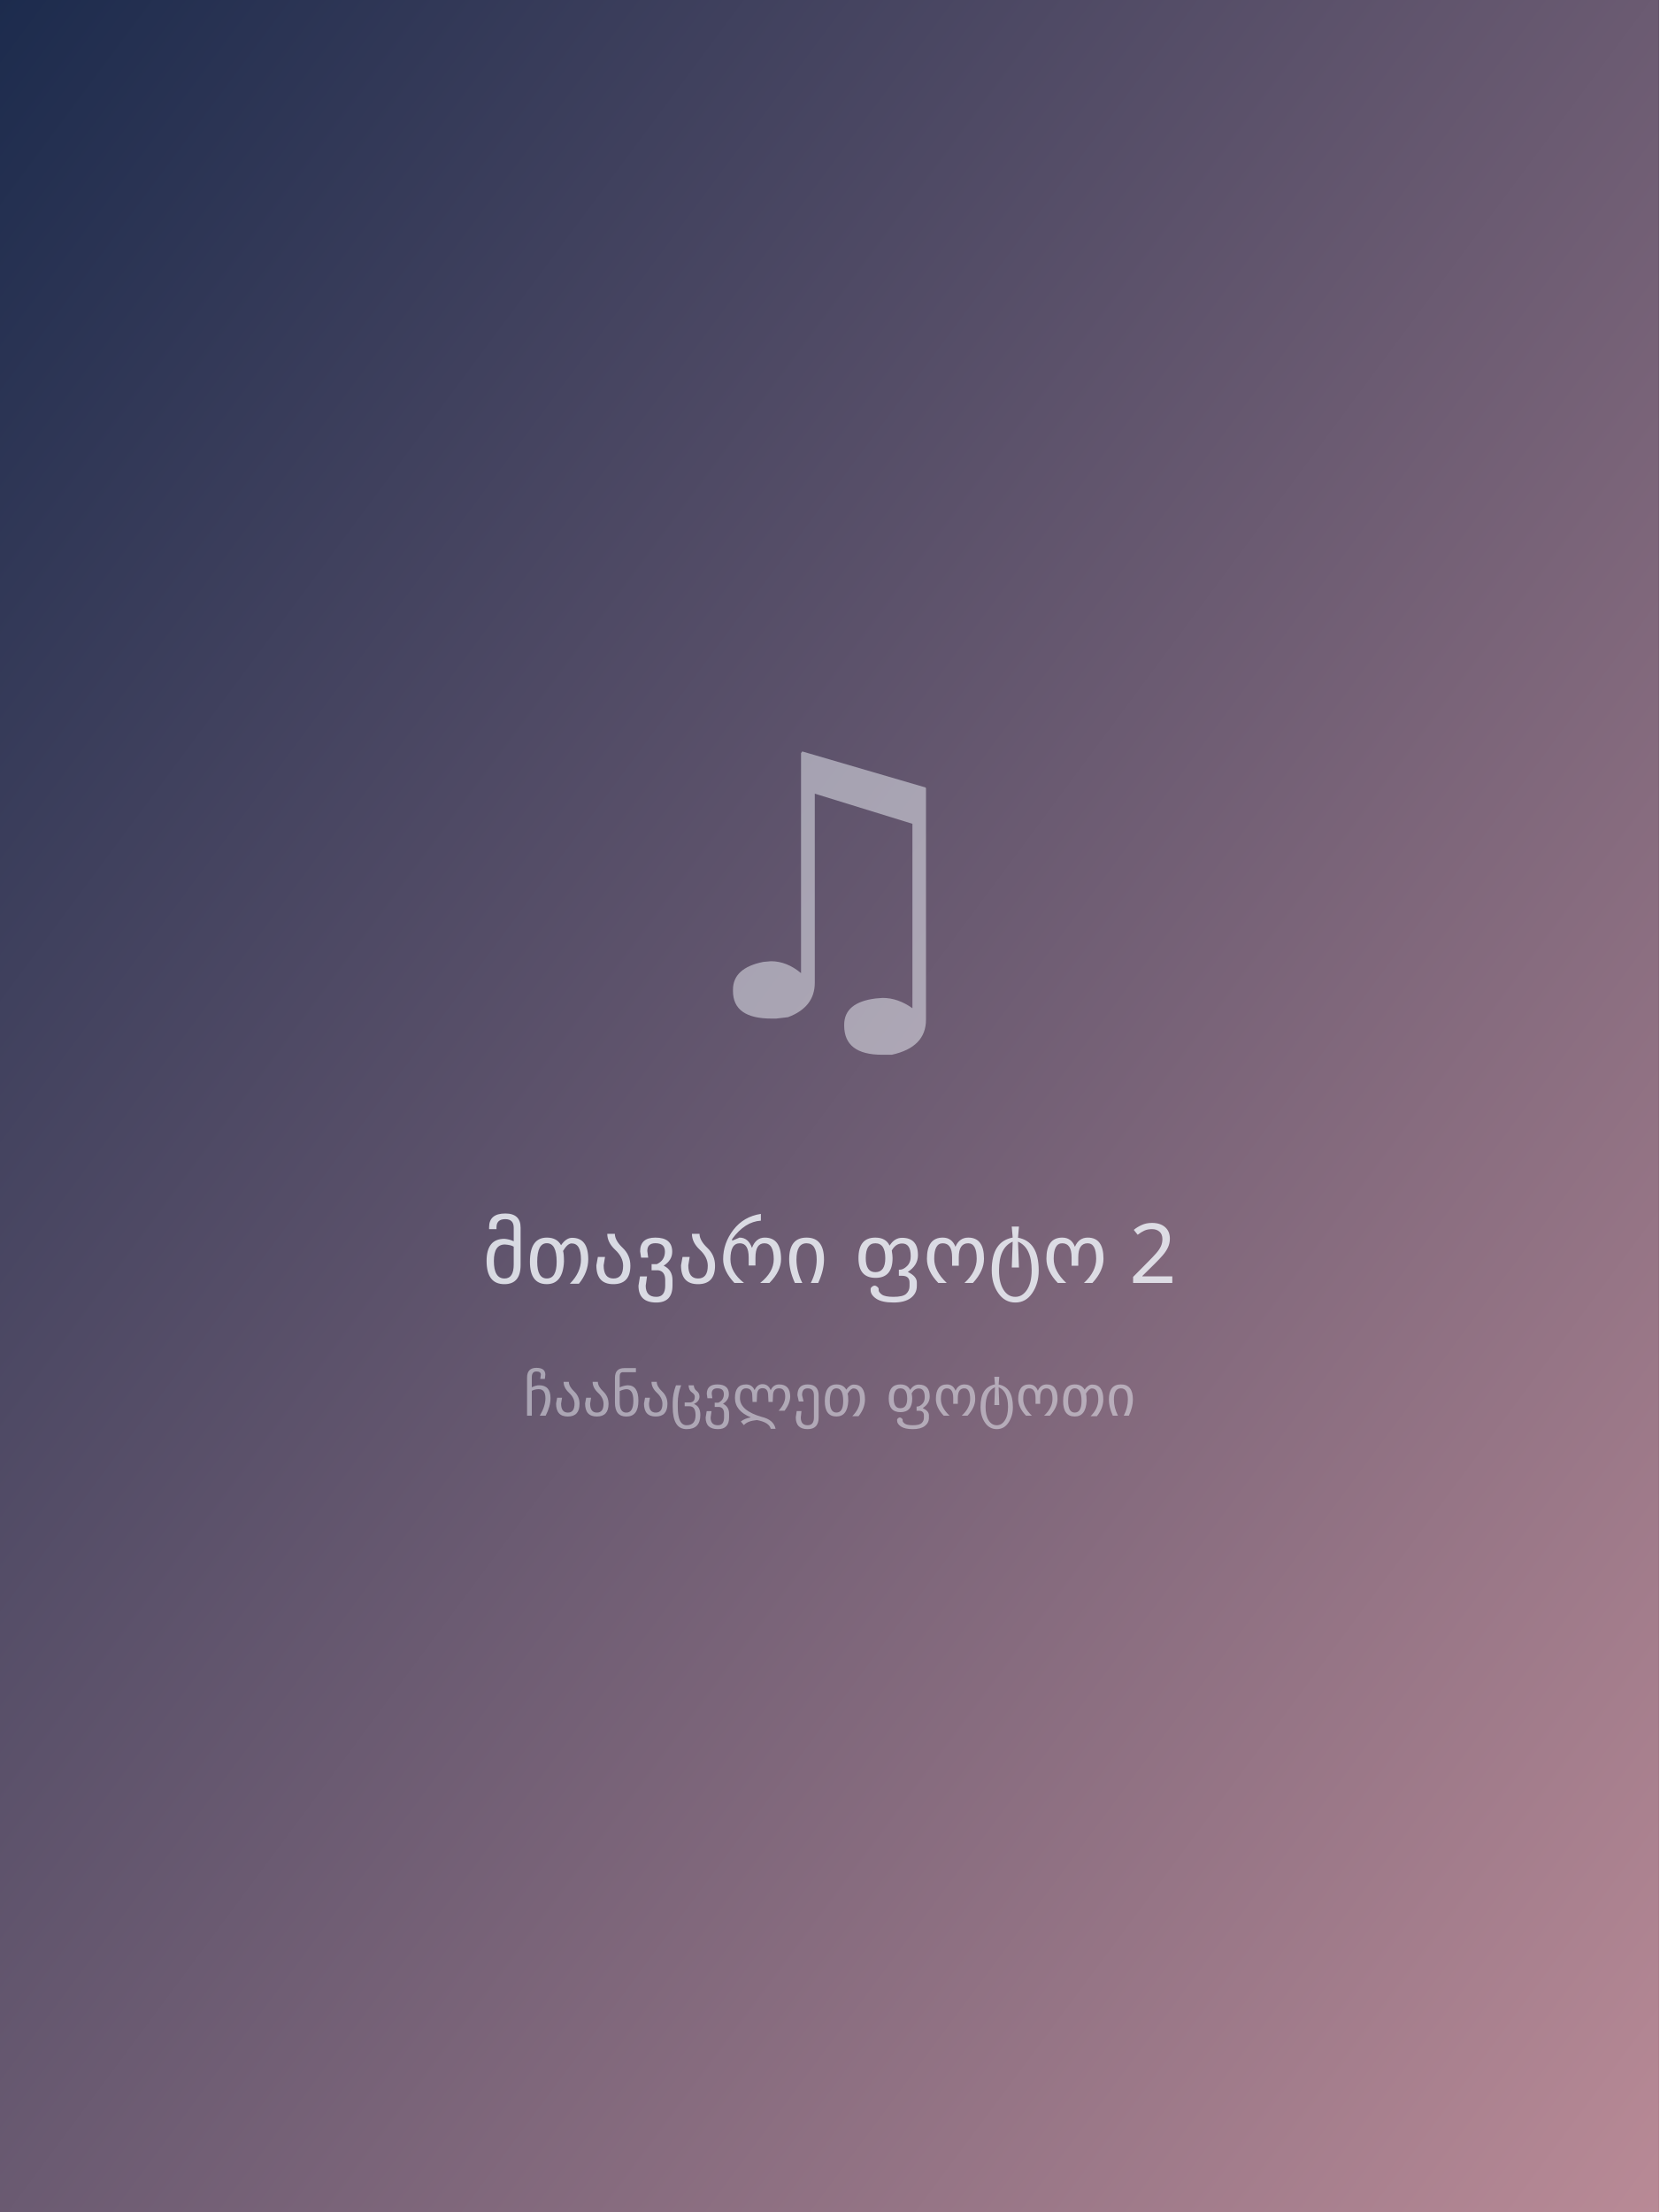
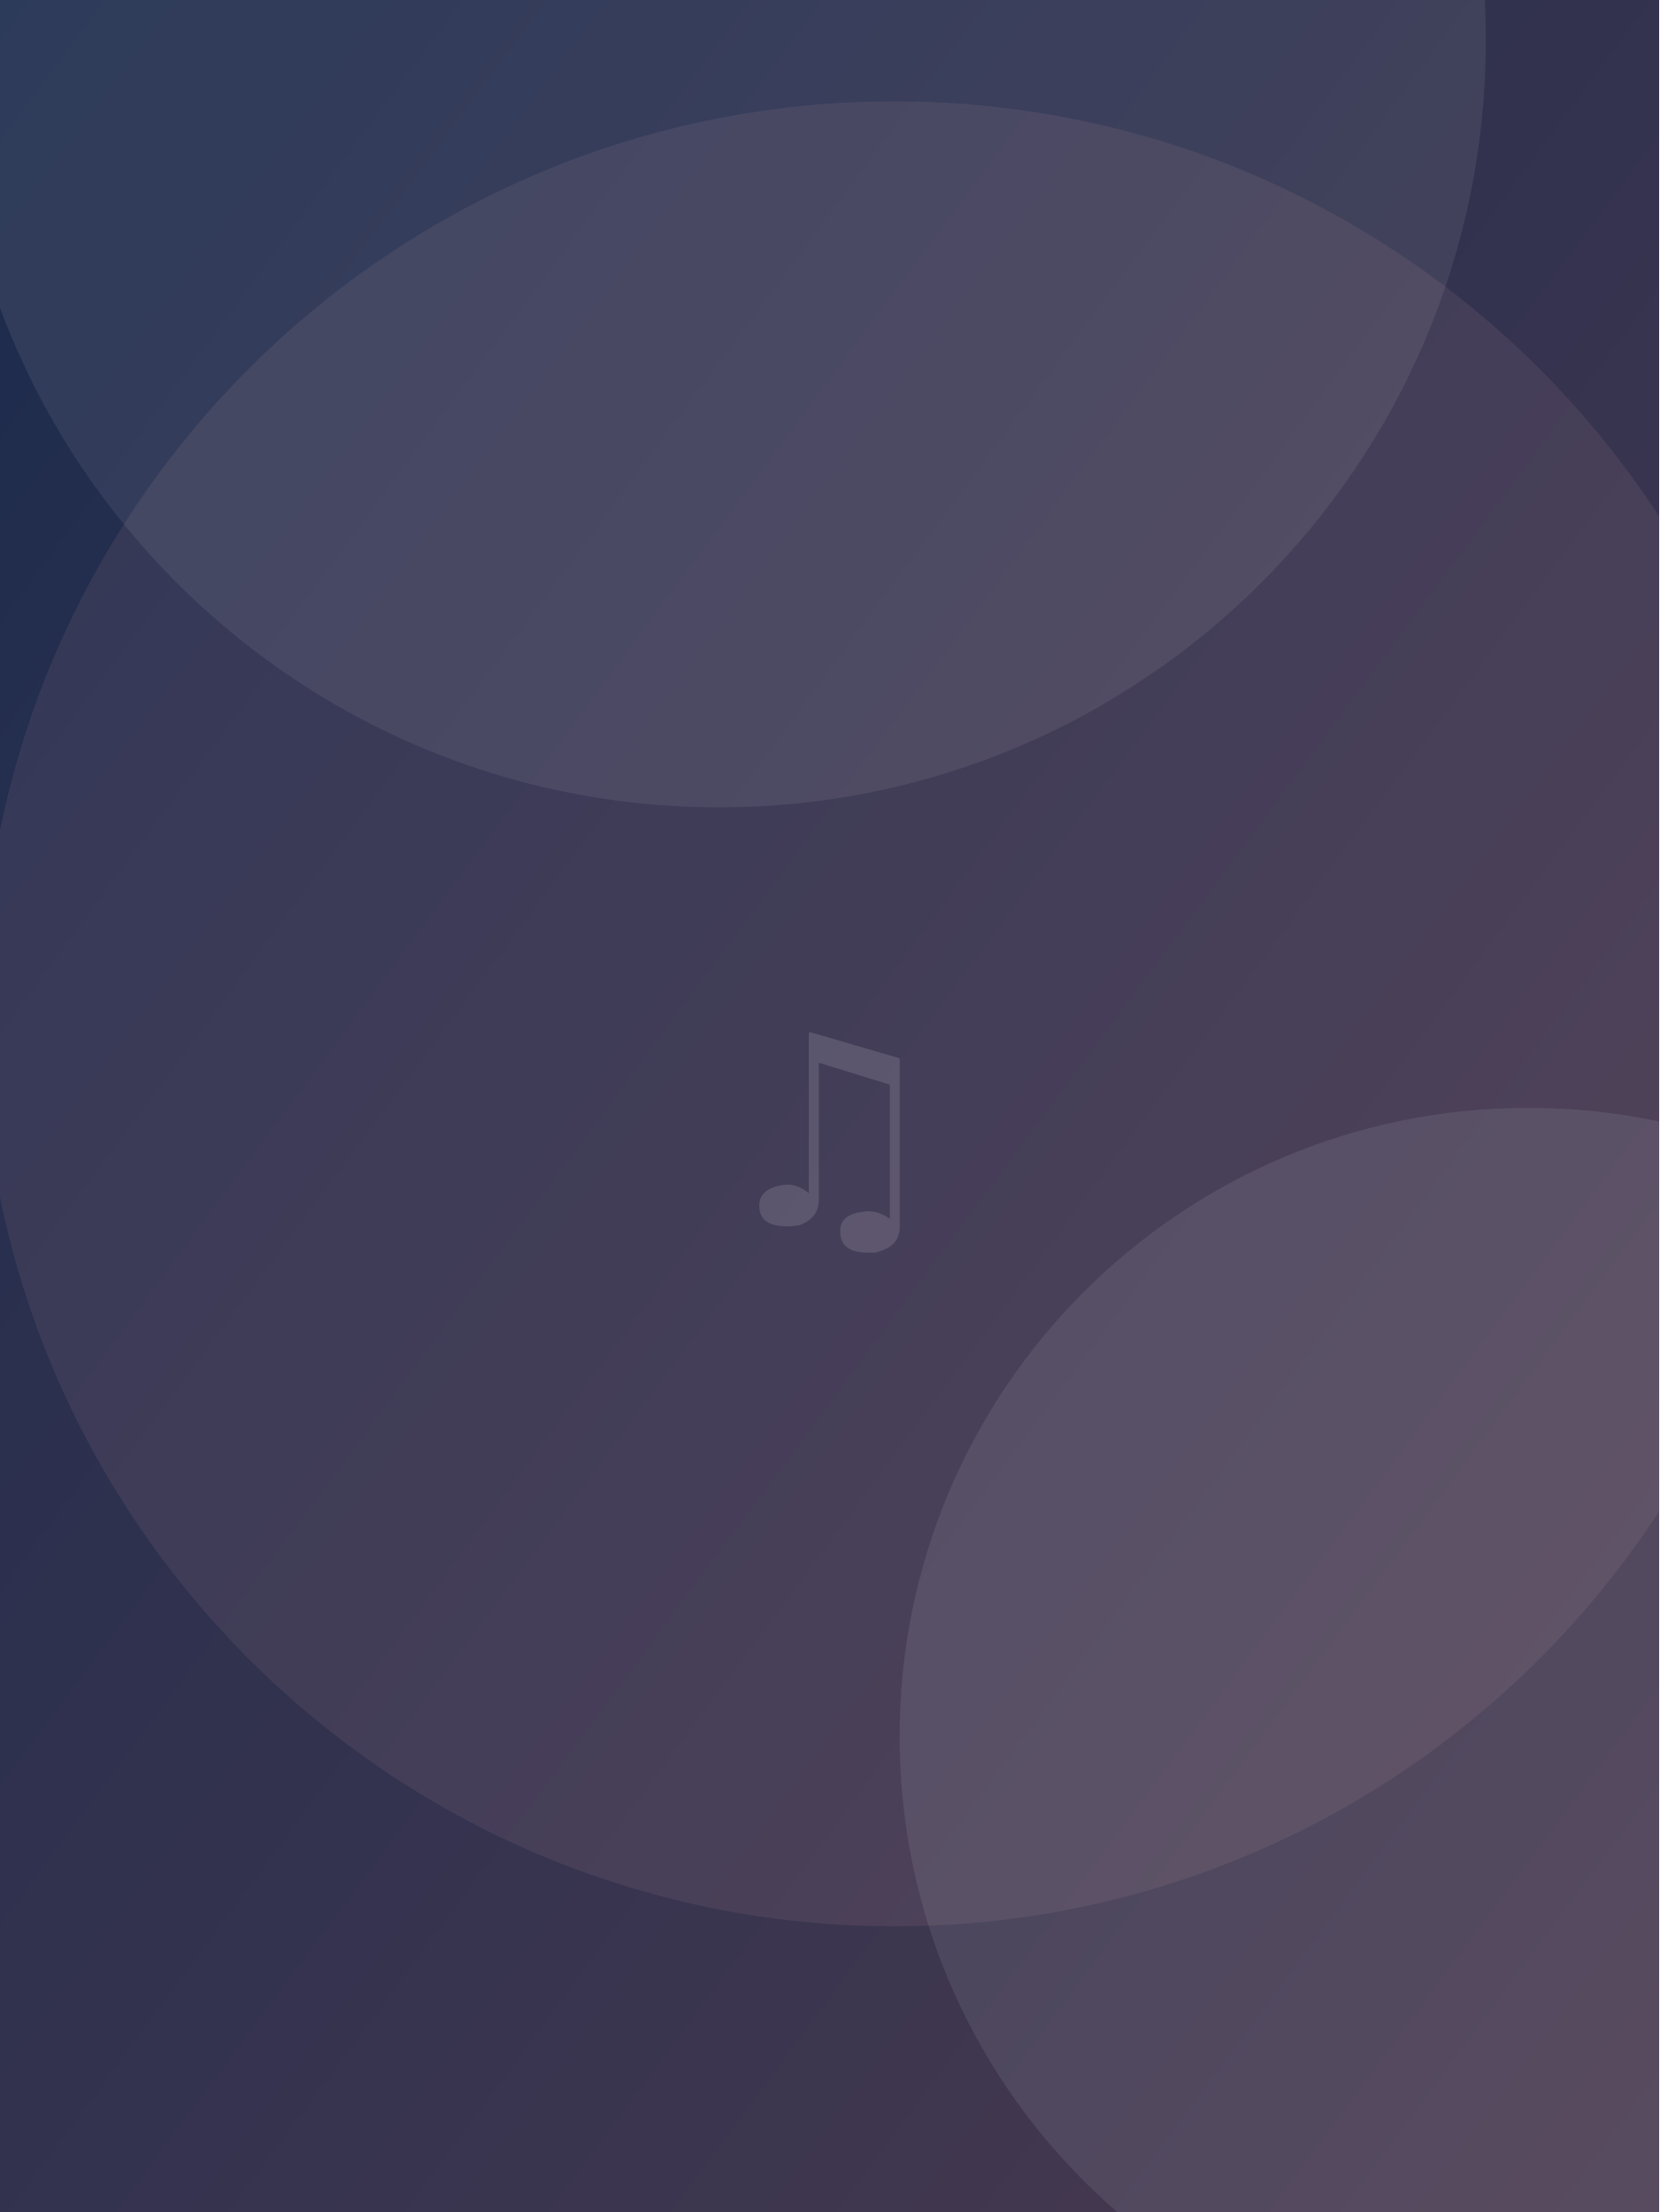
<svg xmlns="http://www.w3.org/2000/svg" width="900" height="1200" viewBox="0 0 900 1200">
  <defs>
    <linearGradient id="g" x1="0" y1="0" x2="1" y2="1">
      <stop offset="0" stop-color="#1C2B4D" />
-       <stop offset="1" stop-color="#B98A96" />
+       <stop offset="1" stop-color="#4A3A50" />
    </linearGradient>
  </defs>
  <rect width="900" height="1200" fill="url(#g)" />
-   <text x="50%" y="46%" text-anchor="middle" font-family="Georgia,serif" font-size="198" fill="#EDF1F7" opacity="0.5">♫</text>
-   <text x="50%" y="58%" text-anchor="middle" font-family="sans-serif" font-size="45" fill="#EDF1F7" opacity="0.85">მთავარი ფოტო 2</text>
-   <text x="50%" y="64%" text-anchor="middle" font-family="sans-serif" font-size="31" fill="#EDF1F7" opacity="0.5">ჩაანაცვლეთ ფოტოთი</text>
+   <circle cx="485" cy="550" r="495" fill="#D9A5AE" opacity="0.10" />
+   <circle cx="390" cy="22" r="416" fill="#EDF1F7" opacity="0.08" />
+   <circle cx="829" cy="942" r="341" fill="#EDF1F7" opacity="0.09" />
+   <text x="50%" y="52%" text-anchor="middle" dominant-baseline="middle" font-family="Georgia,serif" font-size="144" fill="#EDF1F7" opacity="0.14">♫</text>
</svg>
